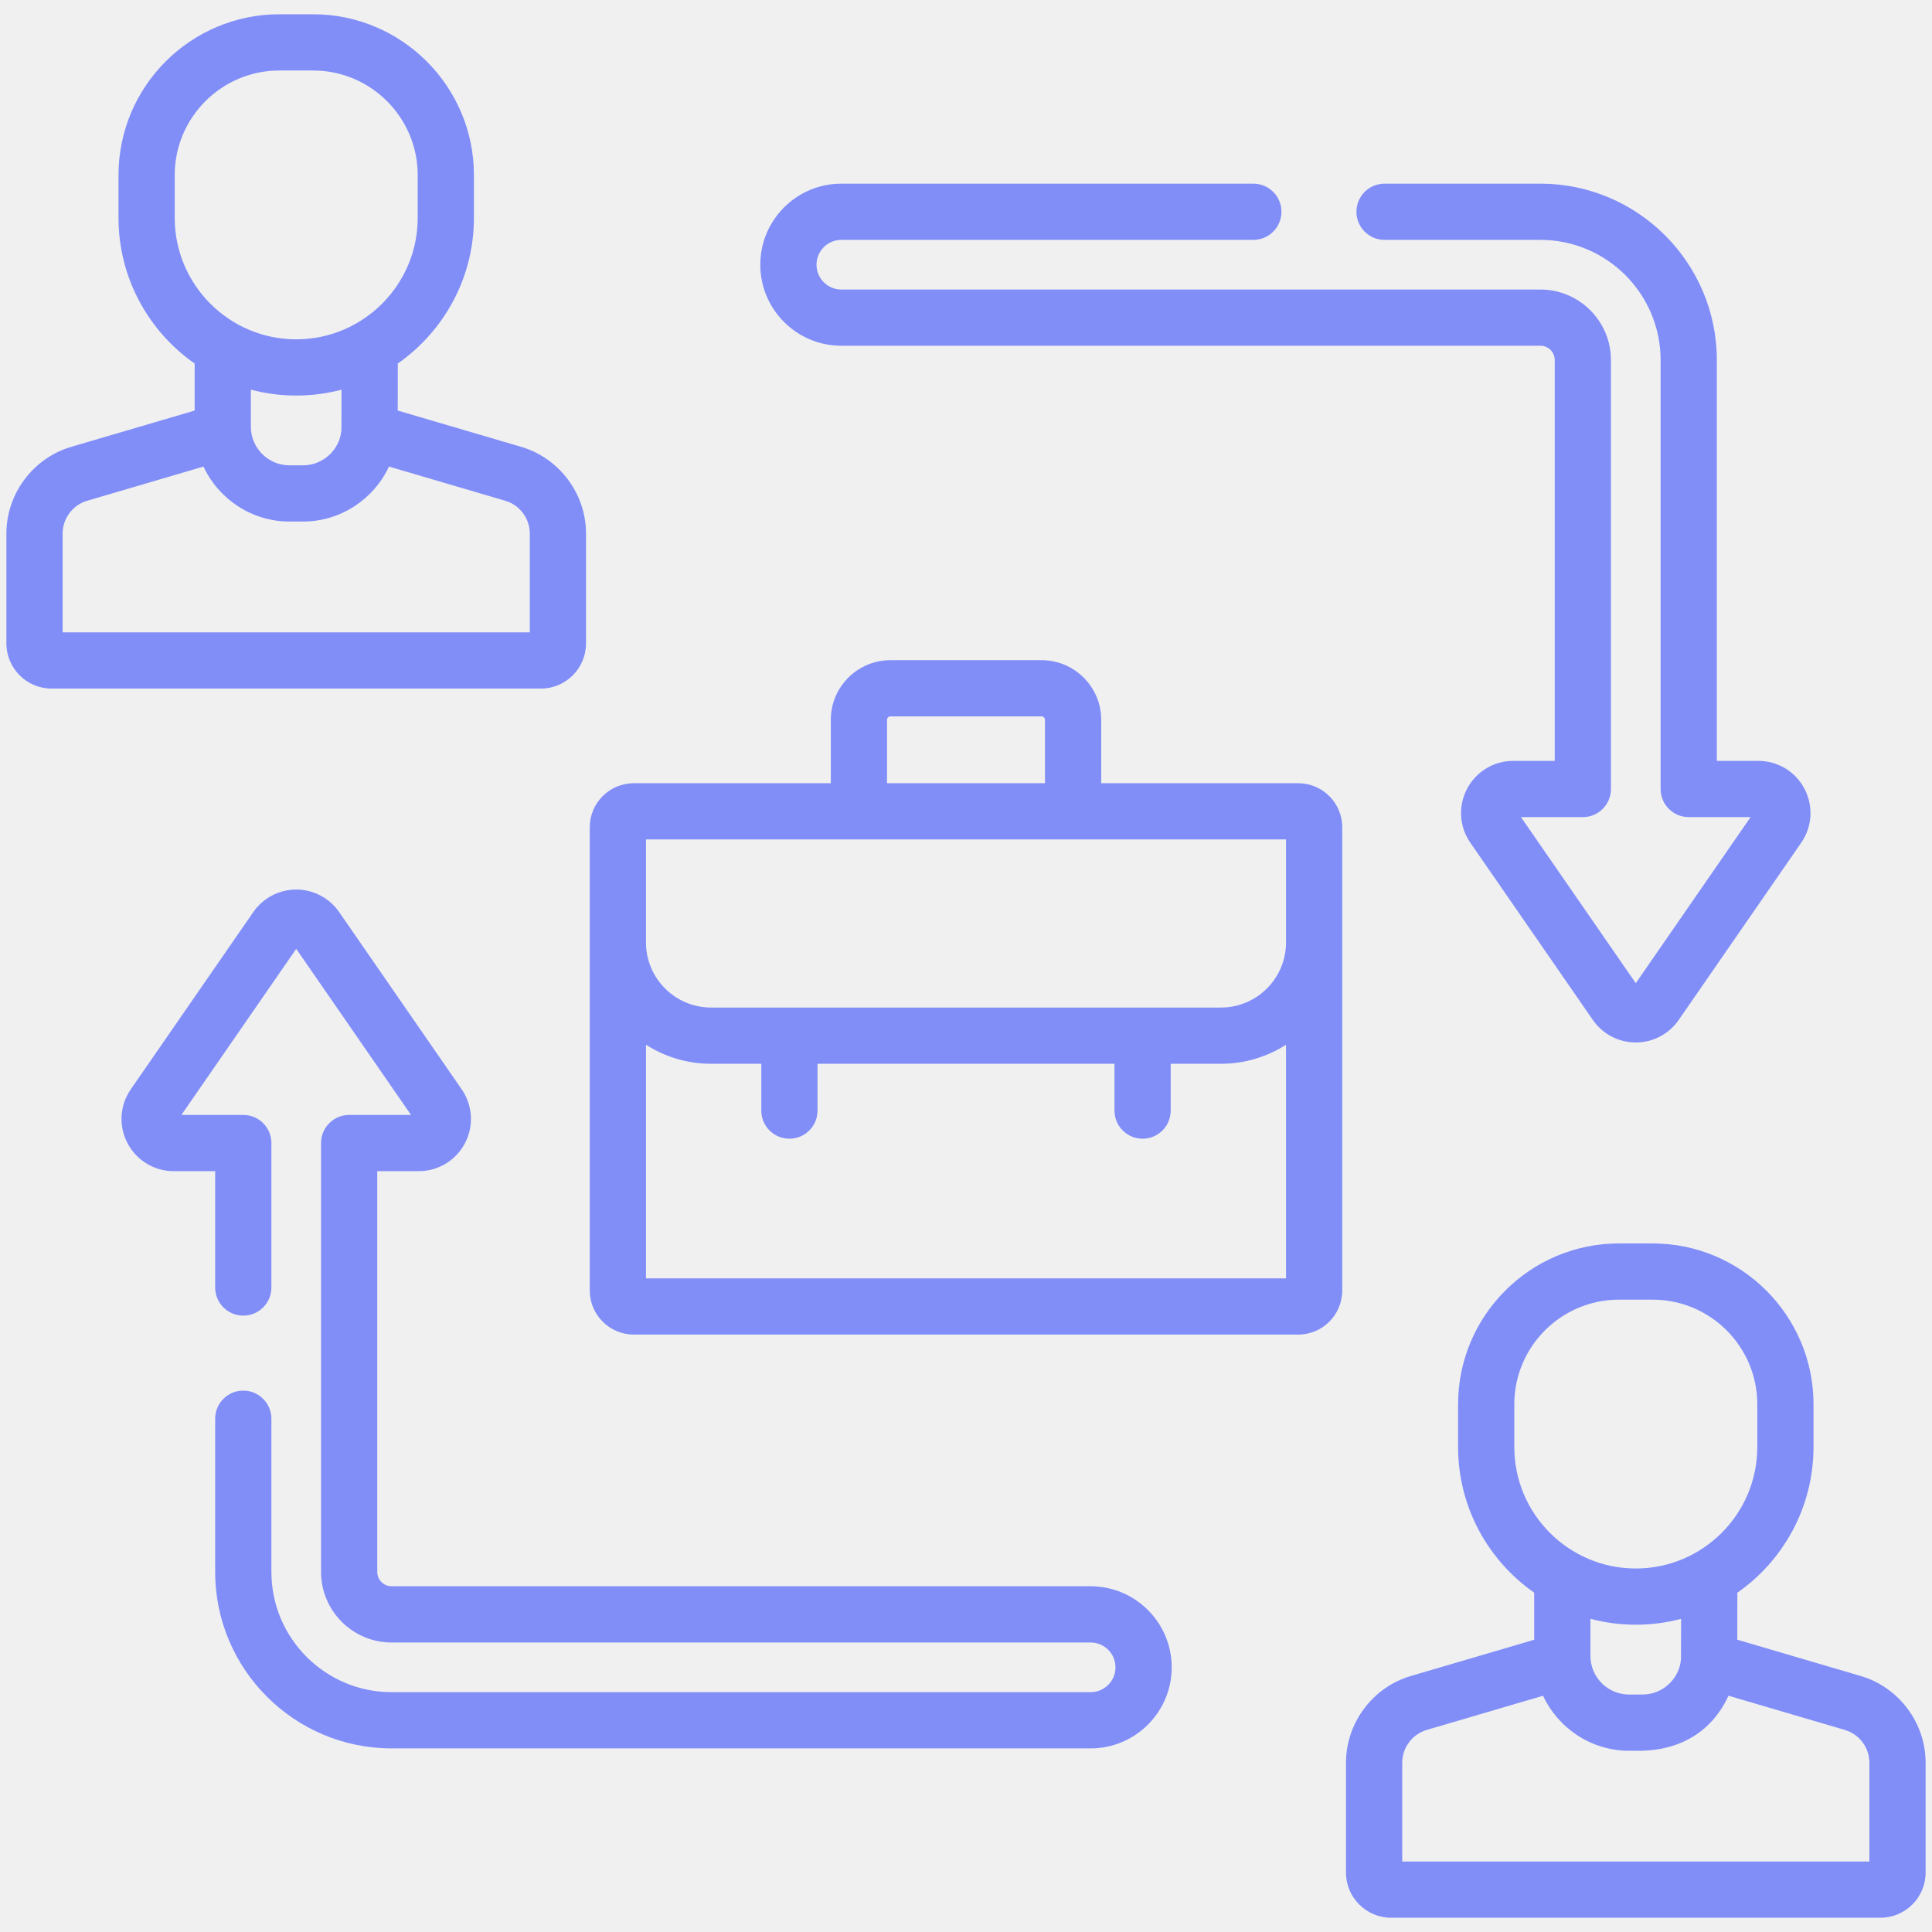
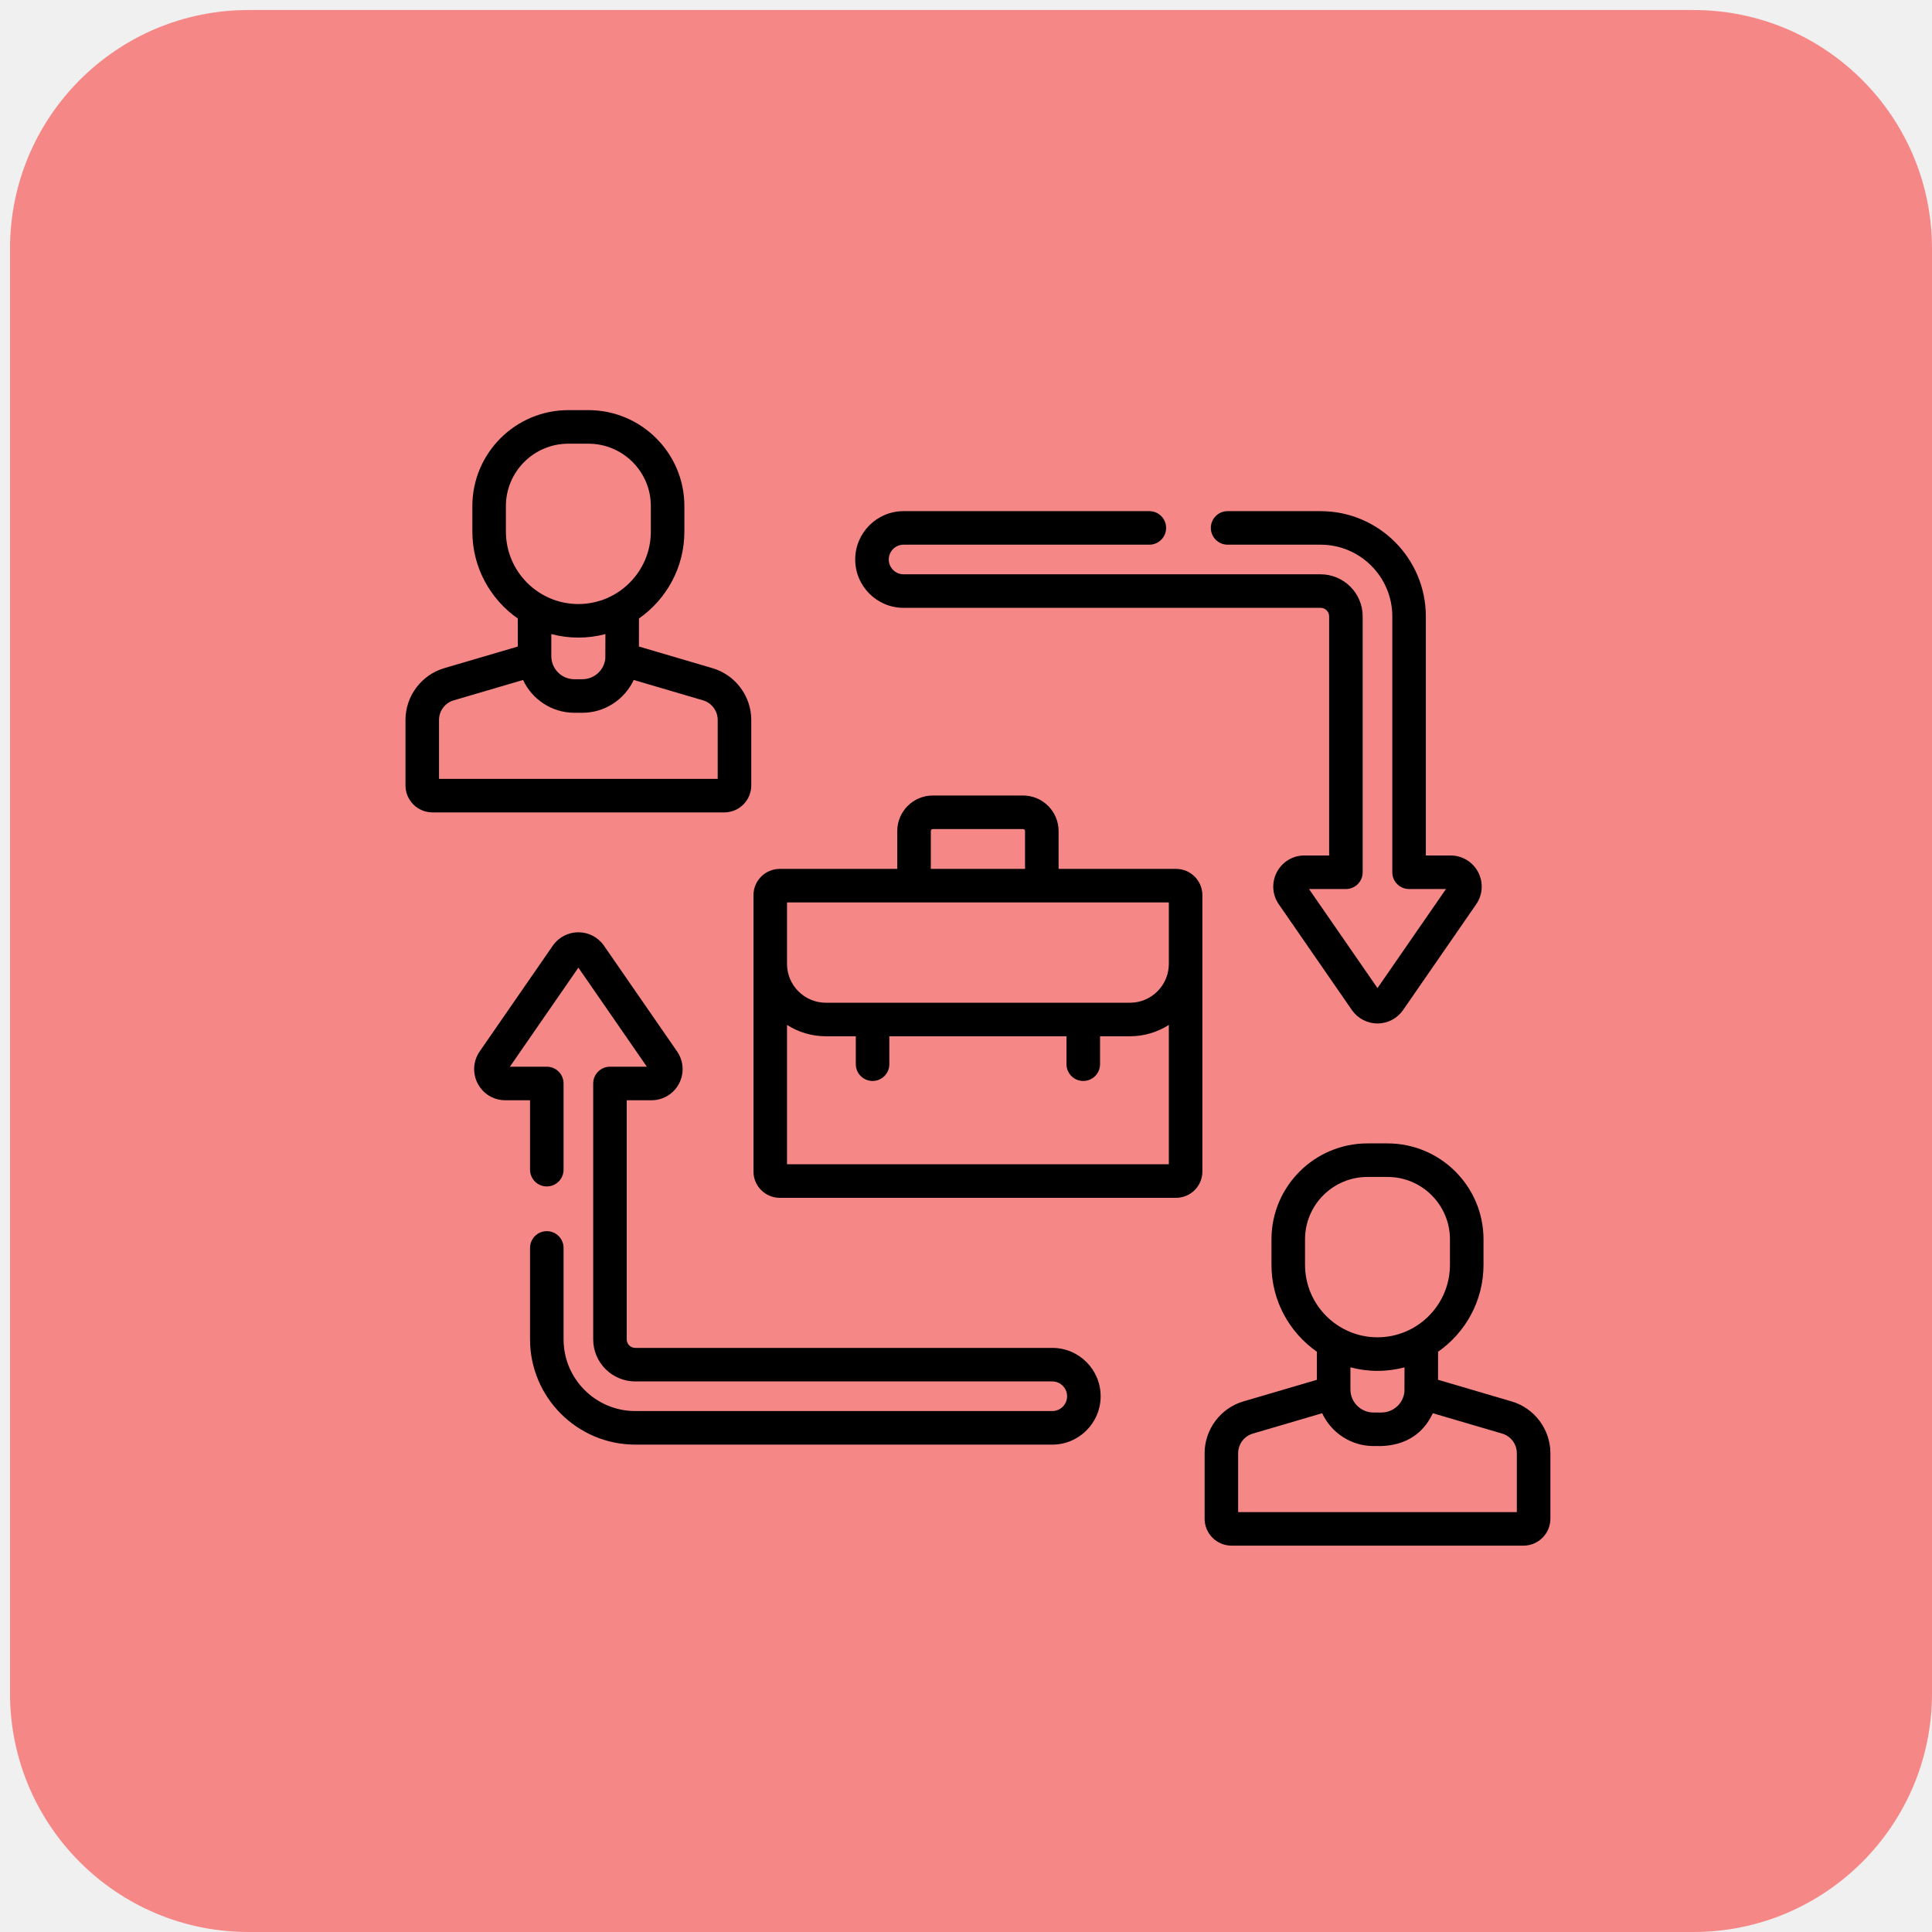
- <svg xmlns="http://www.w3.org/2000/svg" width="151" height="151" viewBox="0 0 151 151" fill="none">
-   <g clip-path="url(#clip0_2360_224)">
-     <path d="M101.464 61.214H86.068V56.259C86.068 53.689 83.978 51.598 81.409 51.598H69.591C67.023 51.598 64.933 53.689 64.933 56.259V61.214H49.537C47.638 61.214 46.094 62.758 46.094 64.656V100.864C46.094 102.763 47.638 104.308 49.537 104.308H101.463C103.362 104.308 104.906 102.763 104.906 100.864V64.656C104.907 62.758 103.362 61.214 101.464 61.214ZM69.327 56.259C69.327 56.112 69.446 55.992 69.591 55.992H81.409C81.555 55.992 81.673 56.112 81.673 56.259V61.214H69.327V56.259ZM50.488 65.608H100.512V73.659C100.512 76.465 98.229 78.748 95.423 78.748C87.303 78.748 65.184 78.748 55.577 78.748C52.771 78.748 50.488 76.465 50.488 73.659V65.608ZM50.488 99.913V81.655C51.96 82.595 53.705 83.142 55.577 83.142H59.501V86.801C59.501 88.015 60.485 88.998 61.698 88.998C62.912 88.998 63.896 88.015 63.896 86.801V83.142H87.105V86.801C87.105 88.015 88.088 88.998 89.302 88.998C90.515 88.998 91.499 88.015 91.499 86.801V83.142H95.423C97.295 83.142 99.04 82.595 100.512 81.655V99.913H50.488Z" fill="#818EF8" />
-     <path d="M145.431 130.991L135.781 128.155C135.783 127.356 135.785 126.191 135.787 124.483C139.382 121.97 141.739 117.803 141.739 113.094V109.755C141.739 102.823 136.1 97.184 129.168 97.184H126.531C119.6 97.184 113.96 102.823 113.96 109.755V113.094C113.96 117.802 116.316 121.967 119.909 124.48V128.157L110.268 130.991C107.284 131.869 105.199 134.656 105.199 137.769V146.356C105.199 148.303 106.783 149.886 108.729 149.886H146.968C148.916 149.886 150.501 148.303 150.501 146.356V137.769C150.501 134.658 148.417 131.871 145.431 130.991ZM118.354 109.755C118.354 105.246 122.023 101.578 126.531 101.578H129.168C133.676 101.578 137.345 105.246 137.345 109.755V113.094C137.345 118.33 133.085 122.589 127.85 122.589C122.614 122.589 118.354 118.33 118.354 113.094V109.755ZM127.85 126.984C129.073 126.984 130.259 126.824 131.389 126.525C131.387 128.056 131.384 129.395 131.381 129.69C131.246 131.236 129.935 132.44 128.376 132.44H127.321C125.667 132.44 124.304 131.089 124.304 129.422V126.524C125.436 126.823 126.624 126.984 127.85 126.984ZM146.106 145.492H109.594V137.769C109.594 136.592 110.381 135.539 111.508 135.207L120.6 132.535C121.785 135.078 124.371 136.835 127.321 136.835C127.595 136.762 132.764 137.542 135.098 132.535L144.191 135.207C145.319 135.54 146.107 136.593 146.107 137.769V145.492H146.106Z" fill="#818EF8" />
-     <path d="M45.802 50.285V41.698C45.802 38.587 43.717 35.801 40.732 34.923L31.085 32.087C31.087 31.288 31.089 30.122 31.091 28.413C34.684 25.899 37.041 21.734 37.041 17.026V13.687C37.041 6.755 31.401 1.115 24.47 1.115H21.833C14.902 1.115 9.262 6.755 9.262 13.687V17.026C9.262 21.734 11.619 25.9 15.213 28.413V32.089L5.568 34.923C2.584 35.802 0.5 38.588 0.5 41.698V50.285C0.5 52.233 2.085 53.818 4.033 53.818H42.272C44.218 53.818 45.802 52.233 45.802 50.285ZM13.656 13.687C13.656 9.178 17.325 5.51 21.833 5.51H24.47C28.978 5.51 32.647 9.178 32.647 13.687V17.026C32.647 22.261 28.387 26.521 23.151 26.521C17.916 26.521 13.656 22.261 13.656 17.026V13.687ZM23.151 30.915C24.375 30.915 25.562 30.755 26.693 30.456C26.691 31.988 26.688 33.328 26.684 33.622C26.55 35.166 25.24 36.369 23.68 36.369H22.625C20.977 36.369 19.607 35.029 19.607 33.351V30.456C20.739 30.754 21.927 30.915 23.151 30.915ZM41.407 49.423H4.895V41.698C4.895 40.523 5.682 39.471 6.809 39.139L15.903 36.466C17.088 39.008 19.674 40.763 22.625 40.763H23.68C26.631 40.763 29.216 39.008 30.402 36.466L39.492 39.139C40.62 39.47 41.407 40.523 41.407 41.698L41.407 49.423Z" fill="#818EF8" />
-     <path d="M65.757 27.023H120.394C121.011 27.023 121.513 27.525 121.513 28.142V59.468H118.271C116.75 59.468 115.366 60.305 114.66 61.653C113.953 63 114.052 64.614 114.917 65.865L124.493 79.718C125.255 80.82 126.509 81.477 127.848 81.477C129.187 81.477 130.441 80.82 131.202 79.718L140.779 65.865C141.644 64.614 141.742 63 141.036 61.653C140.33 60.305 138.946 59.468 137.425 59.468H134.183V28.143C134.183 20.539 127.997 14.354 120.394 14.354H108.212C106.999 14.354 106.015 15.337 106.015 16.551C106.015 17.765 106.999 18.748 108.212 18.748H120.394C125.574 18.748 129.789 22.963 129.789 28.143V61.666C129.789 62.88 130.772 63.863 131.986 63.863H136.821L127.848 76.843L118.875 63.863H123.71C124.924 63.863 125.907 62.88 125.907 61.666V28.143C125.907 25.102 123.434 22.629 120.394 22.629H65.757C64.687 22.629 63.816 21.759 63.816 20.689C63.816 19.619 64.687 18.748 65.757 18.748H97.958C99.172 18.748 100.155 17.765 100.155 16.551C100.155 15.337 99.172 14.354 97.958 14.354H65.757C62.264 14.354 59.422 17.195 59.422 20.689C59.422 24.181 62.264 27.023 65.757 27.023Z" fill="#818EF8" />
-     <path d="M85.243 123.979H30.606C29.989 123.979 29.487 123.477 29.487 122.86V91.534H32.729C34.25 91.534 35.634 90.697 36.34 89.35C37.047 88.003 36.948 86.389 36.083 85.137L26.507 71.284C25.745 70.183 24.491 69.525 23.152 69.525C21.813 69.525 20.559 70.183 19.798 71.284L10.222 85.137C9.356 86.389 9.258 88.003 9.965 89.35C10.671 90.697 12.055 91.534 13.576 91.534H16.817V100.629C16.817 101.843 17.801 102.826 19.015 102.826C20.228 102.826 21.212 101.843 21.212 100.629V89.337C21.212 88.123 20.228 87.14 19.015 87.14H14.179L23.152 74.16L32.124 87.14H27.29C26.076 87.14 25.093 88.123 25.093 89.337V122.86C25.093 125.9 27.566 128.374 30.606 128.374H85.243C86.313 128.374 87.183 129.244 87.183 130.314C87.183 131.384 86.313 132.255 85.243 132.255H30.606C25.426 132.255 21.212 128.04 21.212 122.86V110.883C21.212 109.669 20.228 108.686 19.014 108.686C17.801 108.686 16.817 109.669 16.817 110.883V122.86C16.817 130.464 23.003 136.65 30.606 136.65H85.243C88.736 136.65 91.578 133.808 91.578 130.314C91.578 126.821 88.736 123.979 85.243 123.979Z" fill="#818EF8" />
+ <svg xmlns="http://www.w3.org/2000/svg" width="81" height="81" viewBox="0 0 81 81" fill="none">
+   <rect x="0.42" y="0.42" width="80.58" height="80.58" rx="10" fill="#F58787" />
+   <g clip-path="url(#clip0_3718_437)">
+     <g clip-path="url(#clip1_3718_437)">
+       <path d="M49.308 36.429H44.382V34.843C44.382 34.021 43.713 33.352 42.891 33.352H39.109C38.287 33.352 37.618 34.021 37.618 34.843V36.429H32.692C32.084 36.429 31.59 36.923 31.59 37.53V49.117C31.59 49.724 32.084 50.219 32.692 50.219H49.308C49.916 50.219 50.41 49.724 50.41 49.117V37.53C50.41 36.923 49.916 36.429 49.308 36.429ZM39.025 34.843C39.025 34.796 39.062 34.758 39.109 34.758H42.891C42.937 34.758 42.975 34.796 42.975 34.843V36.429H39.025V34.843ZM32.996 37.835H49.004V40.411C49.004 41.309 48.273 42.04 47.375 42.04C44.777 42.04 37.699 42.04 34.624 42.04C33.727 42.04 32.996 41.309 32.996 40.411V37.835ZM32.996 48.812V42.97C33.467 43.271 34.026 43.446 34.624 43.446H35.88V44.617C35.88 45.005 36.195 45.32 36.583 45.32C36.972 45.32 37.286 45.005 37.286 44.617V43.446H44.713V44.617C44.713 45.005 45.028 45.32 45.416 45.32C45.805 45.32 46.12 45.005 46.12 44.617V43.446H47.375C47.974 43.446 48.533 43.271 49.004 42.97V48.812H32.996Z" fill="black" />
+       <path d="M63.378 58.756L60.29 57.848C60.291 57.593 60.291 57.22 60.292 56.673C61.442 55.869 62.197 54.536 62.197 53.029V51.96C62.197 49.742 60.392 47.938 58.174 47.938H57.33C55.112 47.938 53.307 49.742 53.307 51.96V53.029C53.307 54.535 54.061 55.868 55.211 56.672V57.849L52.126 58.756C51.171 59.037 50.504 59.929 50.504 60.925V63.673C50.504 64.296 51.011 64.802 51.634 64.802H63.87C64.493 64.802 65.001 64.296 65.001 63.673V60.925C65.001 59.929 64.334 59.037 63.378 58.756ZM54.714 51.96C54.714 50.517 55.887 49.344 57.33 49.344H58.174C59.617 49.344 60.79 50.518 60.79 51.96V53.029C60.79 54.704 59.427 56.067 57.752 56.067C56.077 56.067 54.714 54.704 54.714 53.029V51.96ZM57.752 57.474C58.143 57.474 58.523 57.422 58.885 57.327C58.884 57.817 58.883 58.245 58.882 58.34C58.839 58.834 58.419 59.22 57.92 59.22H57.583C57.053 59.22 56.617 58.787 56.617 58.254V57.326C56.98 57.422 57.36 57.474 57.752 57.474ZM63.594 63.396H51.91V60.925C51.91 60.548 52.162 60.211 52.523 60.105L55.432 59.25C55.811 60.064 56.639 60.626 57.583 60.626C57.67 60.602 59.325 60.852 60.072 59.25L62.981 60.105C63.342 60.211 63.594 60.548 63.594 60.925V63.396H63.594Z" fill="black" />
+       <path d="M31.497 32.93V30.182C31.497 29.186 30.829 28.295 29.874 28.014L26.787 27.106C26.788 26.851 26.788 26.478 26.789 25.93C27.939 25.126 28.693 23.793 28.693 22.287V21.218C28.693 19 26.889 17.195 24.67 17.195H23.827C21.608 17.195 19.804 19 19.804 21.218V22.287C19.804 23.793 20.558 25.127 21.708 25.931V27.107L18.622 28.014C17.667 28.295 17 29.187 17 30.182V32.93C17 33.553 17.507 34.06 18.131 34.06H30.367C30.99 34.06 31.497 33.553 31.497 32.93ZM21.21 21.218C21.21 19.775 22.384 18.602 23.827 18.602H24.67C26.113 18.602 27.287 19.775 27.287 21.218V22.287C27.287 23.962 25.924 25.325 24.248 25.325C22.573 25.325 21.21 23.962 21.21 22.287V21.218ZM24.248 26.731C24.64 26.731 25.02 26.68 25.382 26.584C25.381 27.075 25.38 27.503 25.379 27.598C25.336 28.092 24.917 28.477 24.418 28.477H24.08C23.553 28.477 23.114 28.048 23.114 27.511V26.584C23.477 26.68 23.857 26.731 24.248 26.731ZM30.09 32.654H18.406V30.182C18.406 29.806 18.658 29.469 19.019 29.363L21.929 28.508C22.308 29.321 23.136 29.883 24.08 29.883H24.418C25.362 29.883 26.189 29.321 26.569 28.508L29.478 29.363C29.838 29.469 30.09 29.806 30.09 30.182L30.09 32.654Z" fill="black" />
+       <path d="M37.883 25.484H55.367C55.564 25.484 55.725 25.645 55.725 25.842V35.866H54.687C54.201 35.866 53.758 36.134 53.532 36.565C53.306 36.997 53.337 37.513 53.614 37.913L56.678 42.346C56.922 42.699 57.323 42.909 57.752 42.909C58.18 42.909 58.582 42.699 58.825 42.346L61.89 37.913C62.166 37.513 62.198 36.997 61.972 36.565C61.746 36.134 61.303 35.866 60.816 35.866H59.779V25.842C59.779 23.409 57.8 21.43 55.367 21.43H51.468C51.08 21.43 50.765 21.744 50.765 22.133C50.765 22.521 51.08 22.836 51.468 22.836H55.367C57.024 22.836 58.373 24.185 58.373 25.842V36.57C58.373 36.958 58.688 37.273 59.076 37.273H60.623L57.752 41.426L54.881 37.273H56.428C56.816 37.273 57.131 36.958 57.131 36.57V25.842C57.131 24.869 56.339 24.078 55.367 24.078H37.883C37.54 24.078 37.262 23.799 37.262 23.457C37.262 23.115 37.54 22.836 37.883 22.836H48.187C48.575 22.836 48.89 22.521 48.89 22.133C48.89 21.744 48.575 21.43 48.187 21.43H37.883C36.765 21.43 35.855 22.339 35.855 23.457C35.855 24.575 36.765 25.484 37.883 25.484Z" fill="black" />
+       <path d="M44.118 56.511H26.634C26.437 56.511 26.276 56.351 26.276 56.153V46.129H27.313C27.8 46.129 28.243 45.861 28.469 45.43C28.695 44.999 28.664 44.482 28.387 44.082L25.322 39.649C25.079 39.296 24.677 39.086 24.249 39.086C23.82 39.086 23.419 39.296 23.175 39.649L20.111 44.082C19.834 44.482 19.803 44.999 20.029 45.43C20.255 45.861 20.698 46.129 21.184 46.129H22.222V49.039C22.222 49.428 22.537 49.742 22.925 49.742C23.313 49.742 23.628 49.428 23.628 49.039V45.426C23.628 45.037 23.313 44.722 22.925 44.722H21.378L24.249 40.569L27.12 44.722H25.573C25.185 44.722 24.87 45.037 24.87 45.426V56.153C24.87 57.126 25.661 57.917 26.634 57.917H44.118C44.46 57.917 44.739 58.196 44.739 58.538C44.739 58.881 44.46 59.159 44.118 59.159H26.634C24.977 59.159 23.628 57.811 23.628 56.153V52.32C23.628 51.932 23.313 51.617 22.925 51.617C22.536 51.617 22.222 51.932 22.222 52.32V56.153C22.222 58.586 24.201 60.566 26.634 60.566H44.118C45.236 60.566 46.145 59.656 46.145 58.538C46.145 57.42 45.236 56.511 44.118 56.511Z" fill="black" />
+     </g>
  </g>
  <defs>
-     <clipPath id="clip0_2360_224">
-       <rect width="150" height="150" fill="white" transform="translate(0.5 0.5)" />
+     <clipPath id="clip0_3718_437">
+       <rect width="48" height="48" fill="white" transform="translate(17 17)" />
+     </clipPath>
+     <clipPath id="clip1_3718_437">
+       <rect width="48" height="48" fill="white" transform="translate(17 17)" />
    </clipPath>
  </defs>
</svg>
